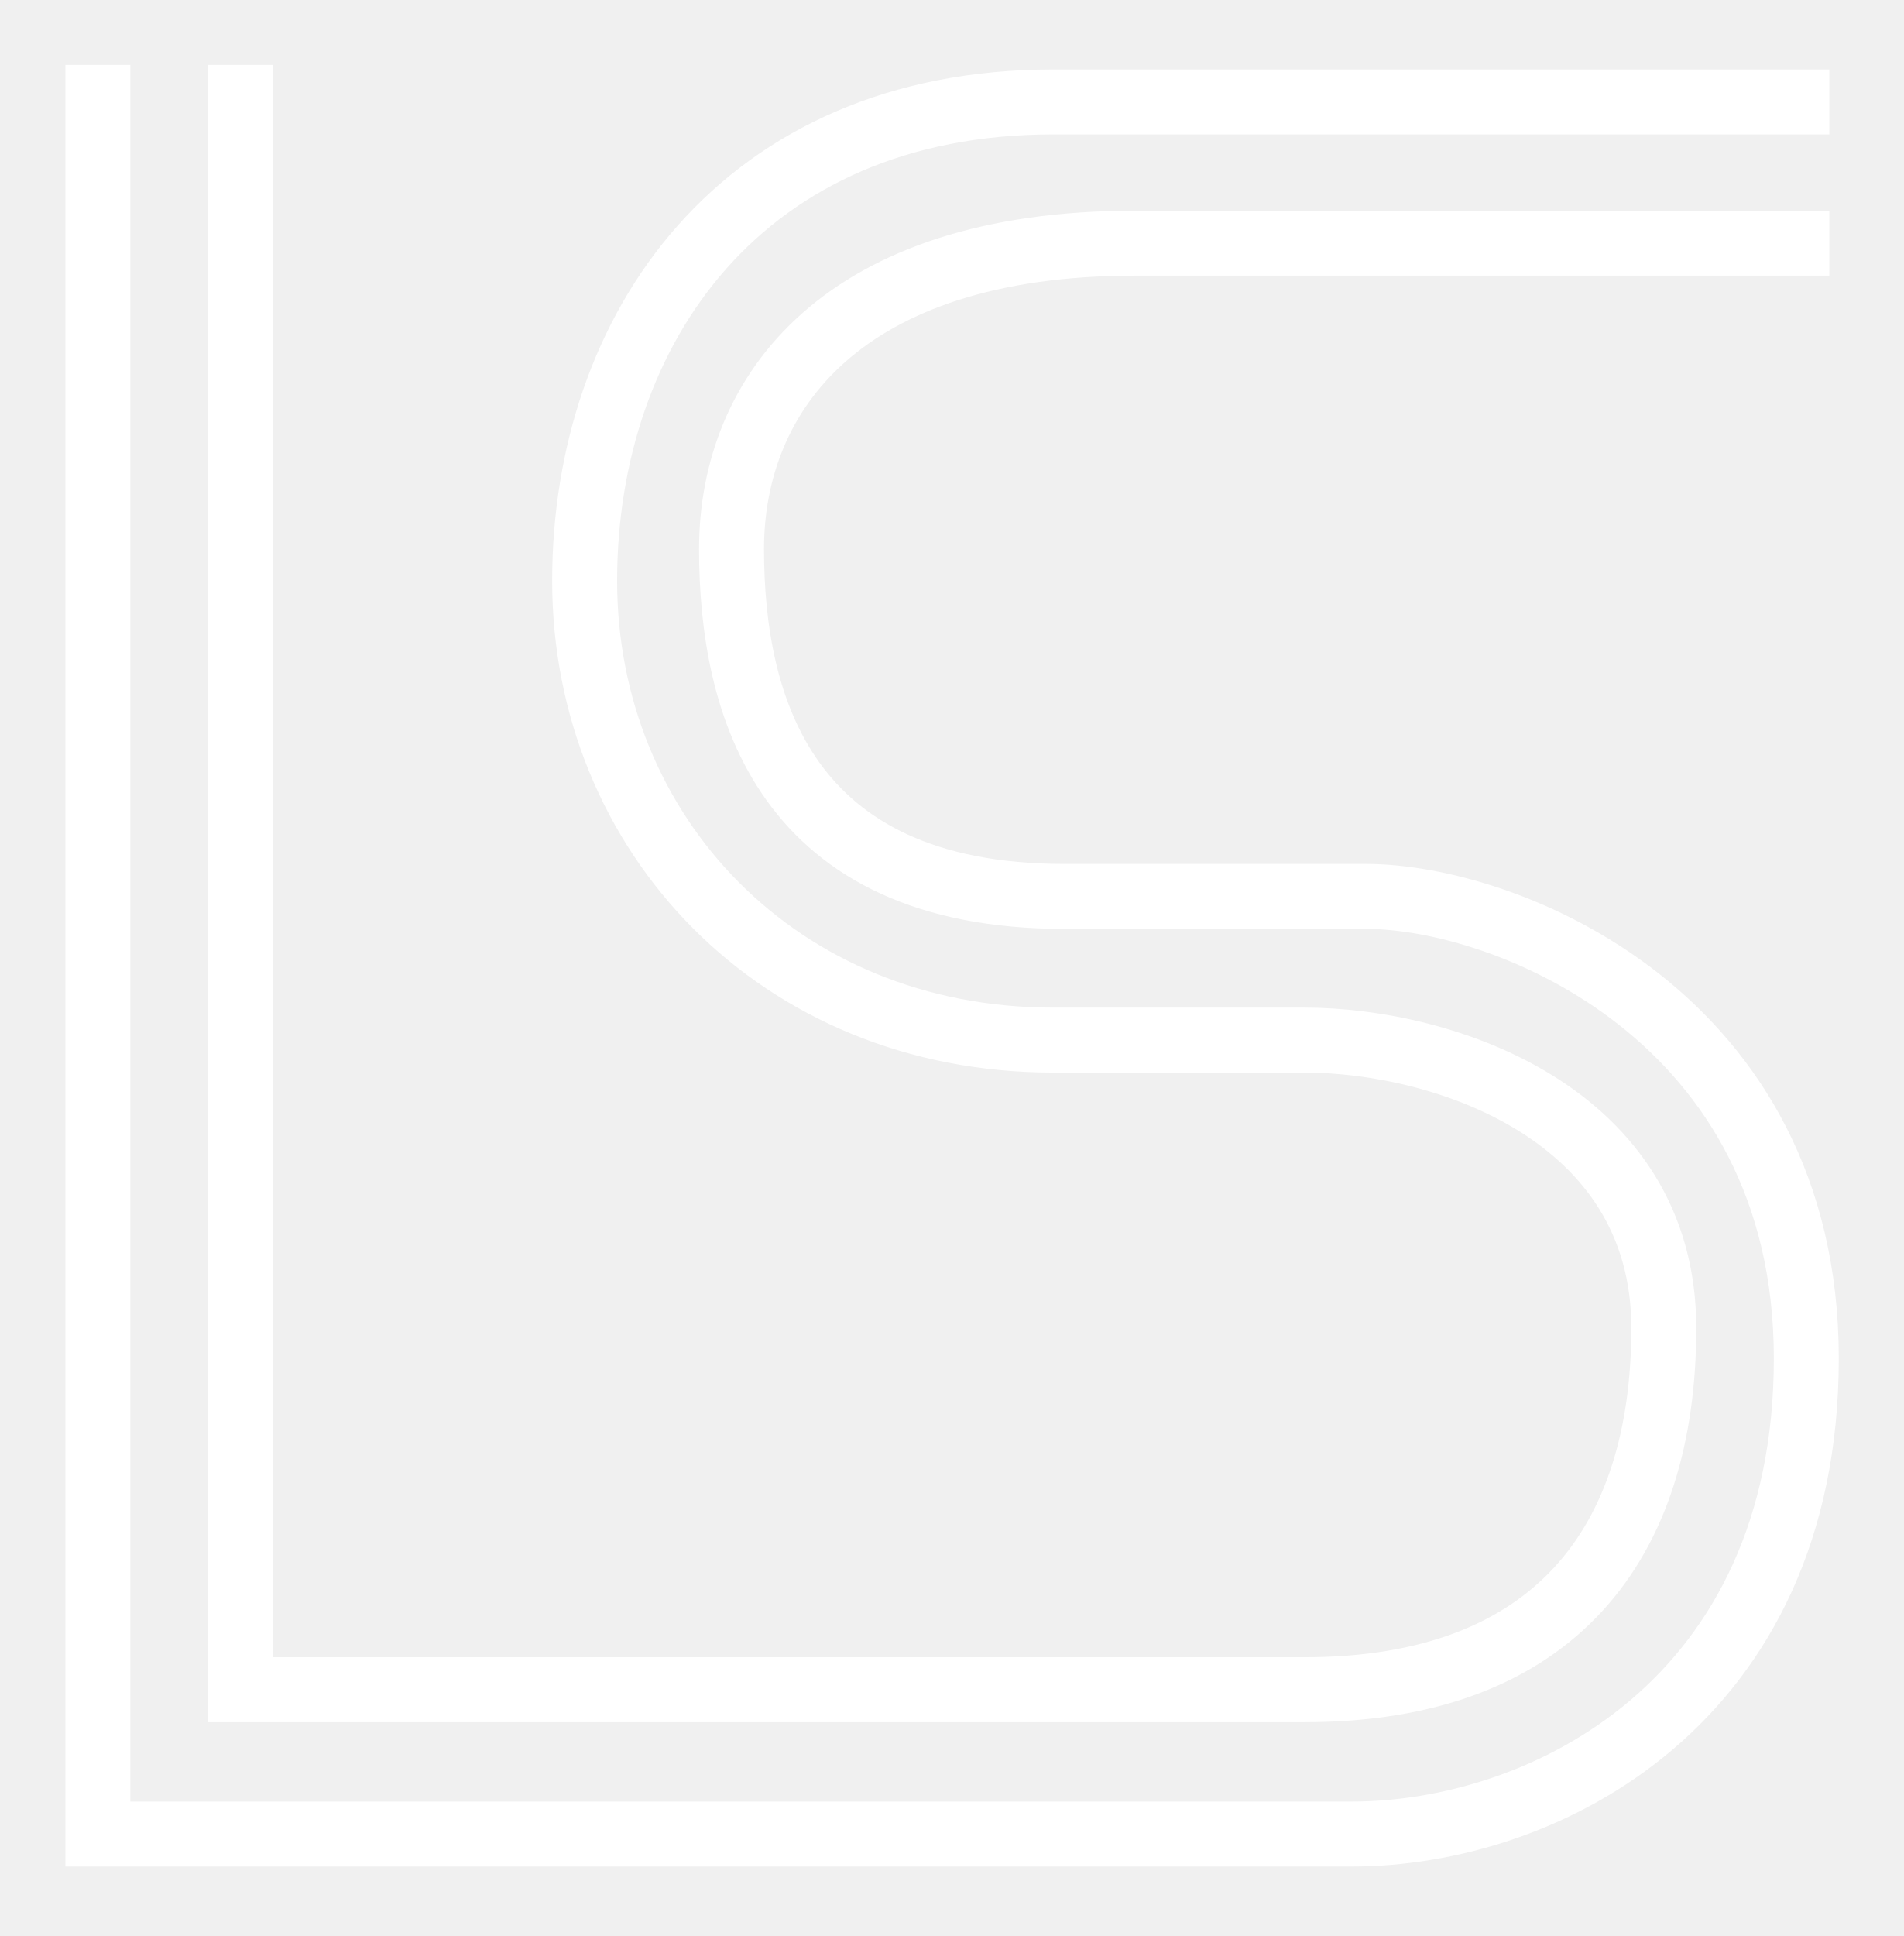
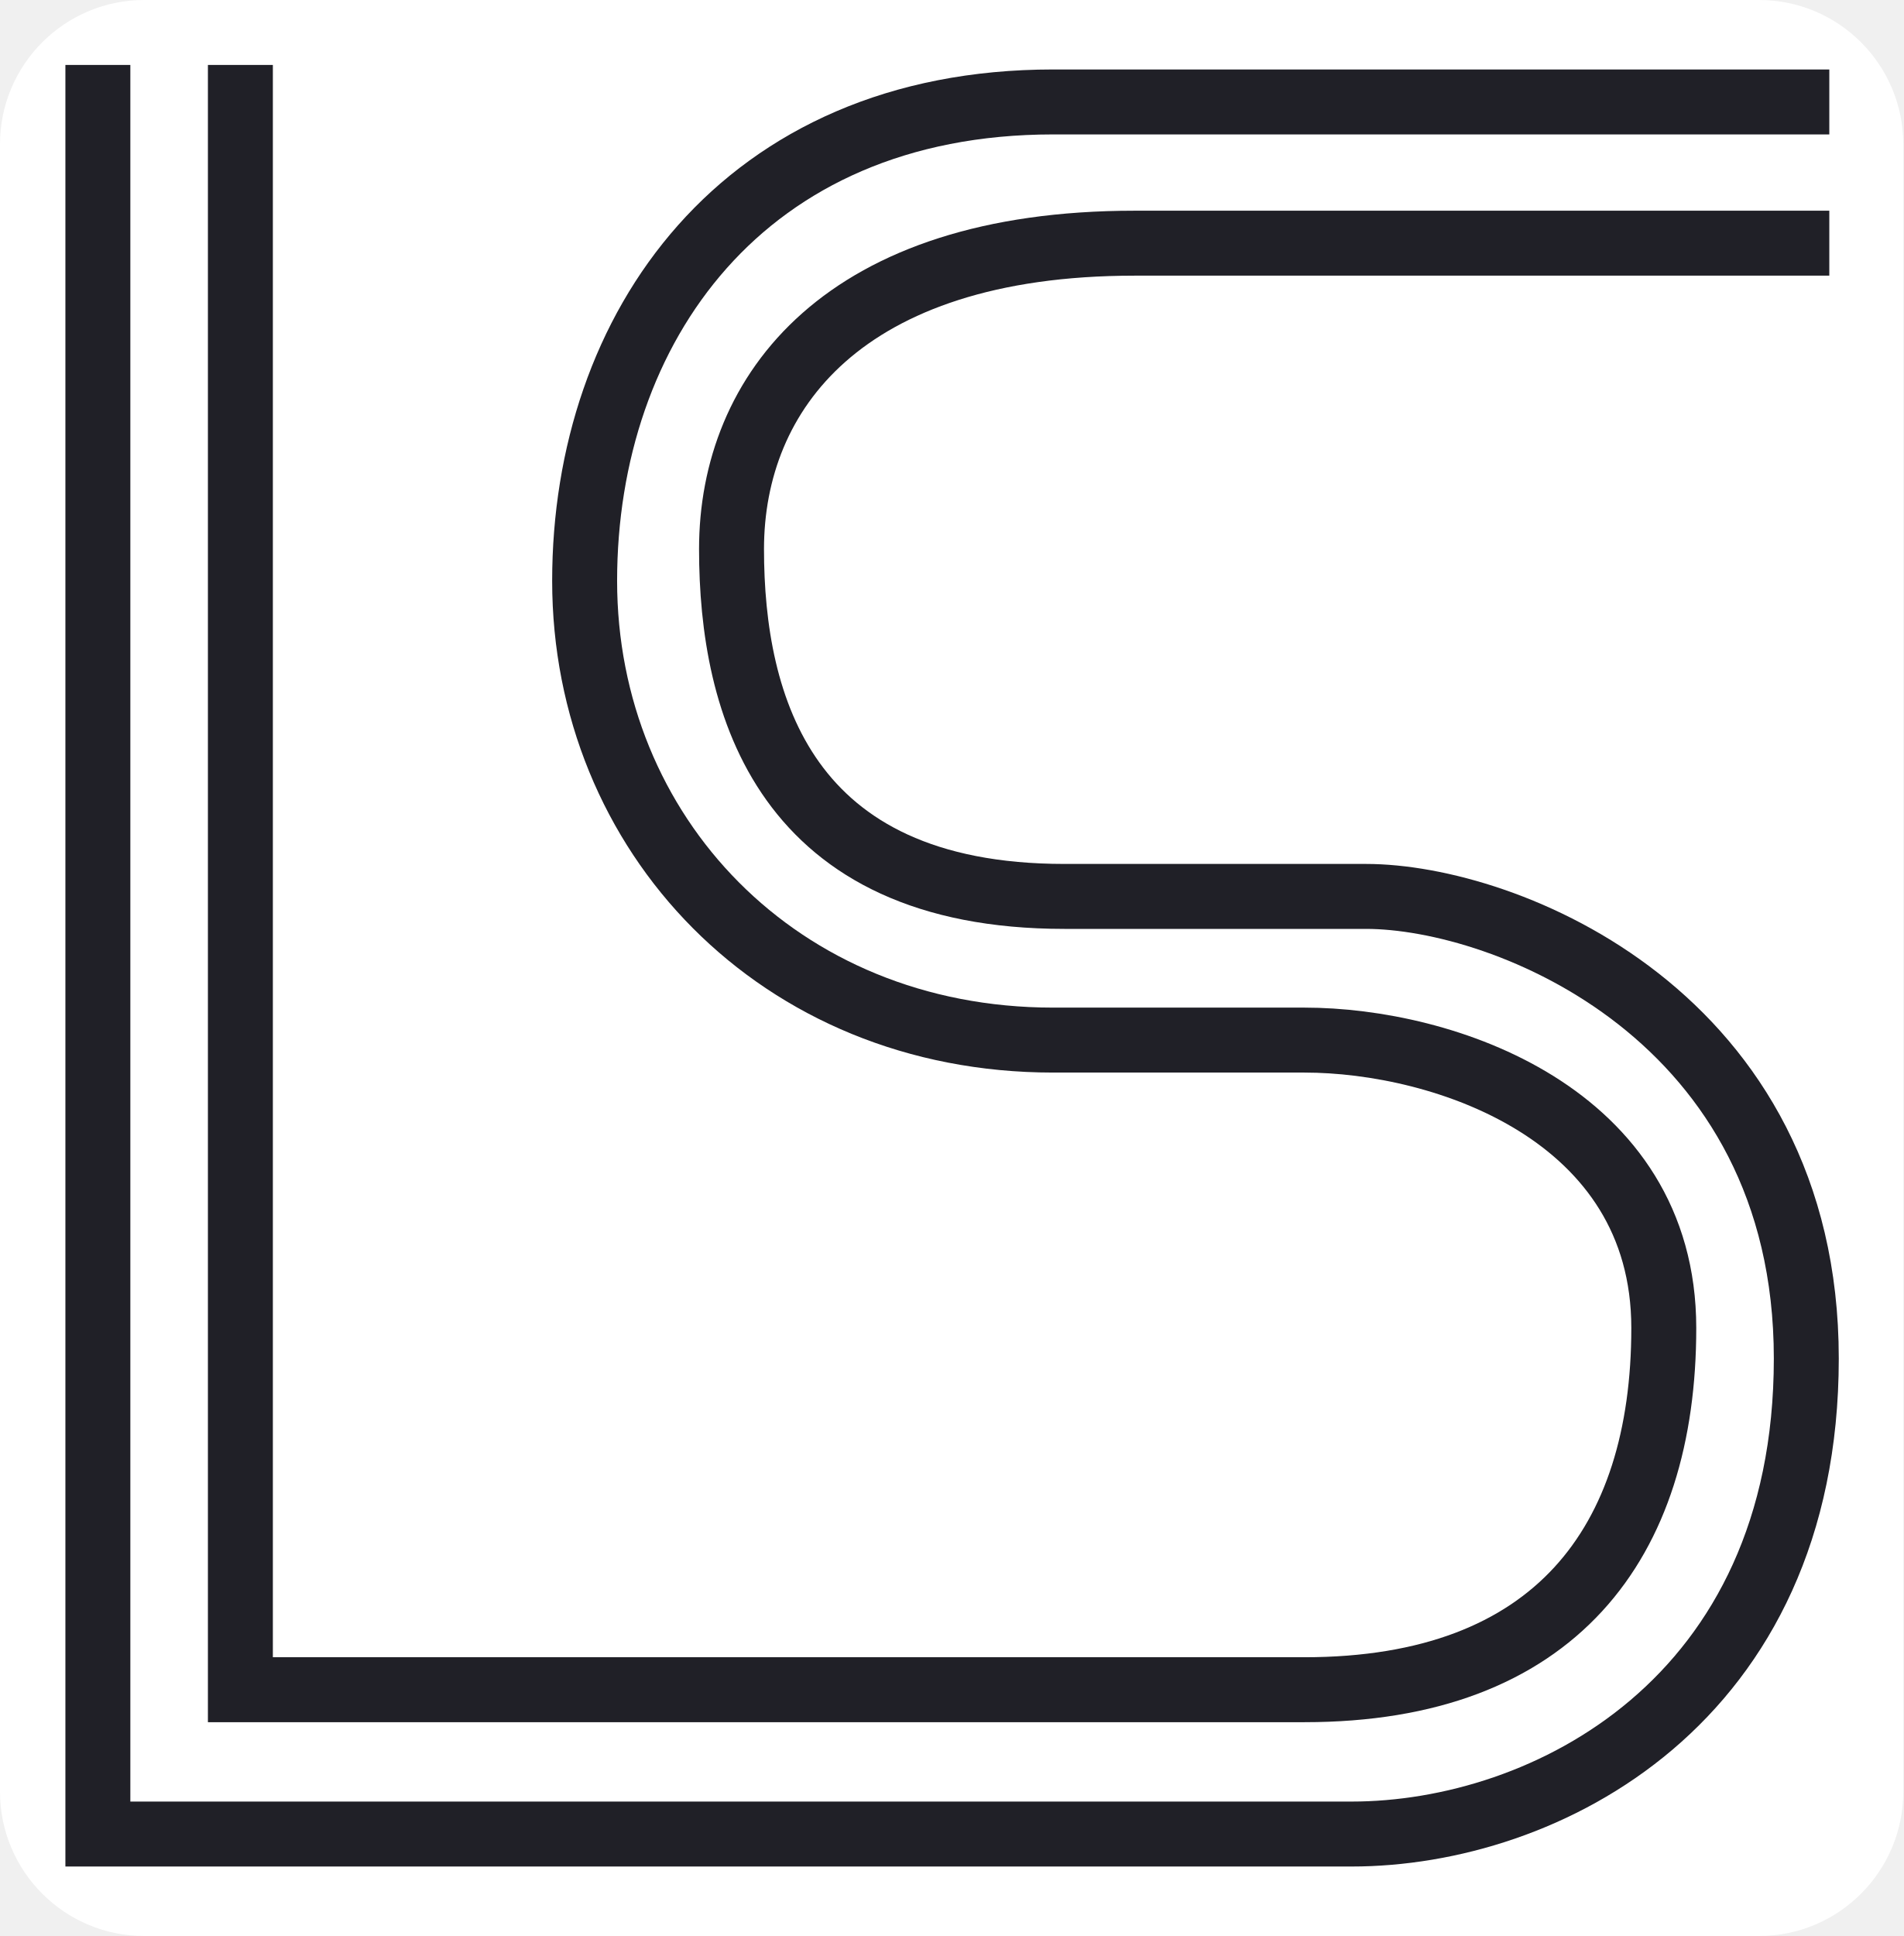
<svg xmlns="http://www.w3.org/2000/svg" width="1055" height="1073" viewBox="0 0 1055 1073" fill="none">
-   <path d="M1014 134.779C1014 134.779 790.5 134.779 629 134.779C467.5 134.779 405.49 217.604 405.49 304.302C405.49 391 434.799 496.825 590 496.825C745.201 496.825 679.863 496.825 757.182 496.825C834.5 496.825 1001.25 562.86 1001.25 752.93C1001.25 943 856.5 1016.49 749.186 1016.49C641.871 1016.49 54.25 1016.49 54.25 1016.49V36" stroke="white" stroke-width="36" />
-   <path d="M1014 56.5C1014 56.5 756 56.5 583.783 56.5C411.566 56.5 324.068 181.955 324.068 321.977C324.068 462 431.5 576.455 583.783 576.455C736.066 576.455 646.144 576.455 723.072 576.455C800 576.455 922.25 617 922.25 736.023C922.25 855.045 862 936.5 723.072 936.5C584.144 936.5 133.25 936.5 133.25 936.5V36" stroke="white" stroke-width="36" />
+   <rect width="1055" height="1073" rx="80" fill="white" />
+   <path d="M1014 134.779C1014 134.779 790.5 134.779 629 134.779C467.5 134.779 405.49 217.604 405.49 304.302C405.49 391 434.799 496.825 590 496.825C745.201 496.825 679.863 496.825 757.182 496.825C834.5 496.825 1001.25 562.86 1001.25 752.93C1001.25 943 856.5 1016.49 749.186 1016.49C641.871 1016.49 54.25 1016.49 54.25 1016.49V36" stroke="#202027" stroke-width="36" />
+   <path d="M1014 56.5C1014 56.5 756 56.5 583.783 56.5C411.566 56.5 324.068 181.955 324.068 321.977C324.068 462 431.5 576.455 583.783 576.455C736.066 576.455 646.144 576.455 723.072 576.455C800 576.455 922.25 617 922.25 736.023C922.25 855.045 862 936.5 723.072 936.5C584.144 936.5 133.25 936.5 133.25 936.5V36" stroke="#202027" stroke-width="36" />
</svg>
